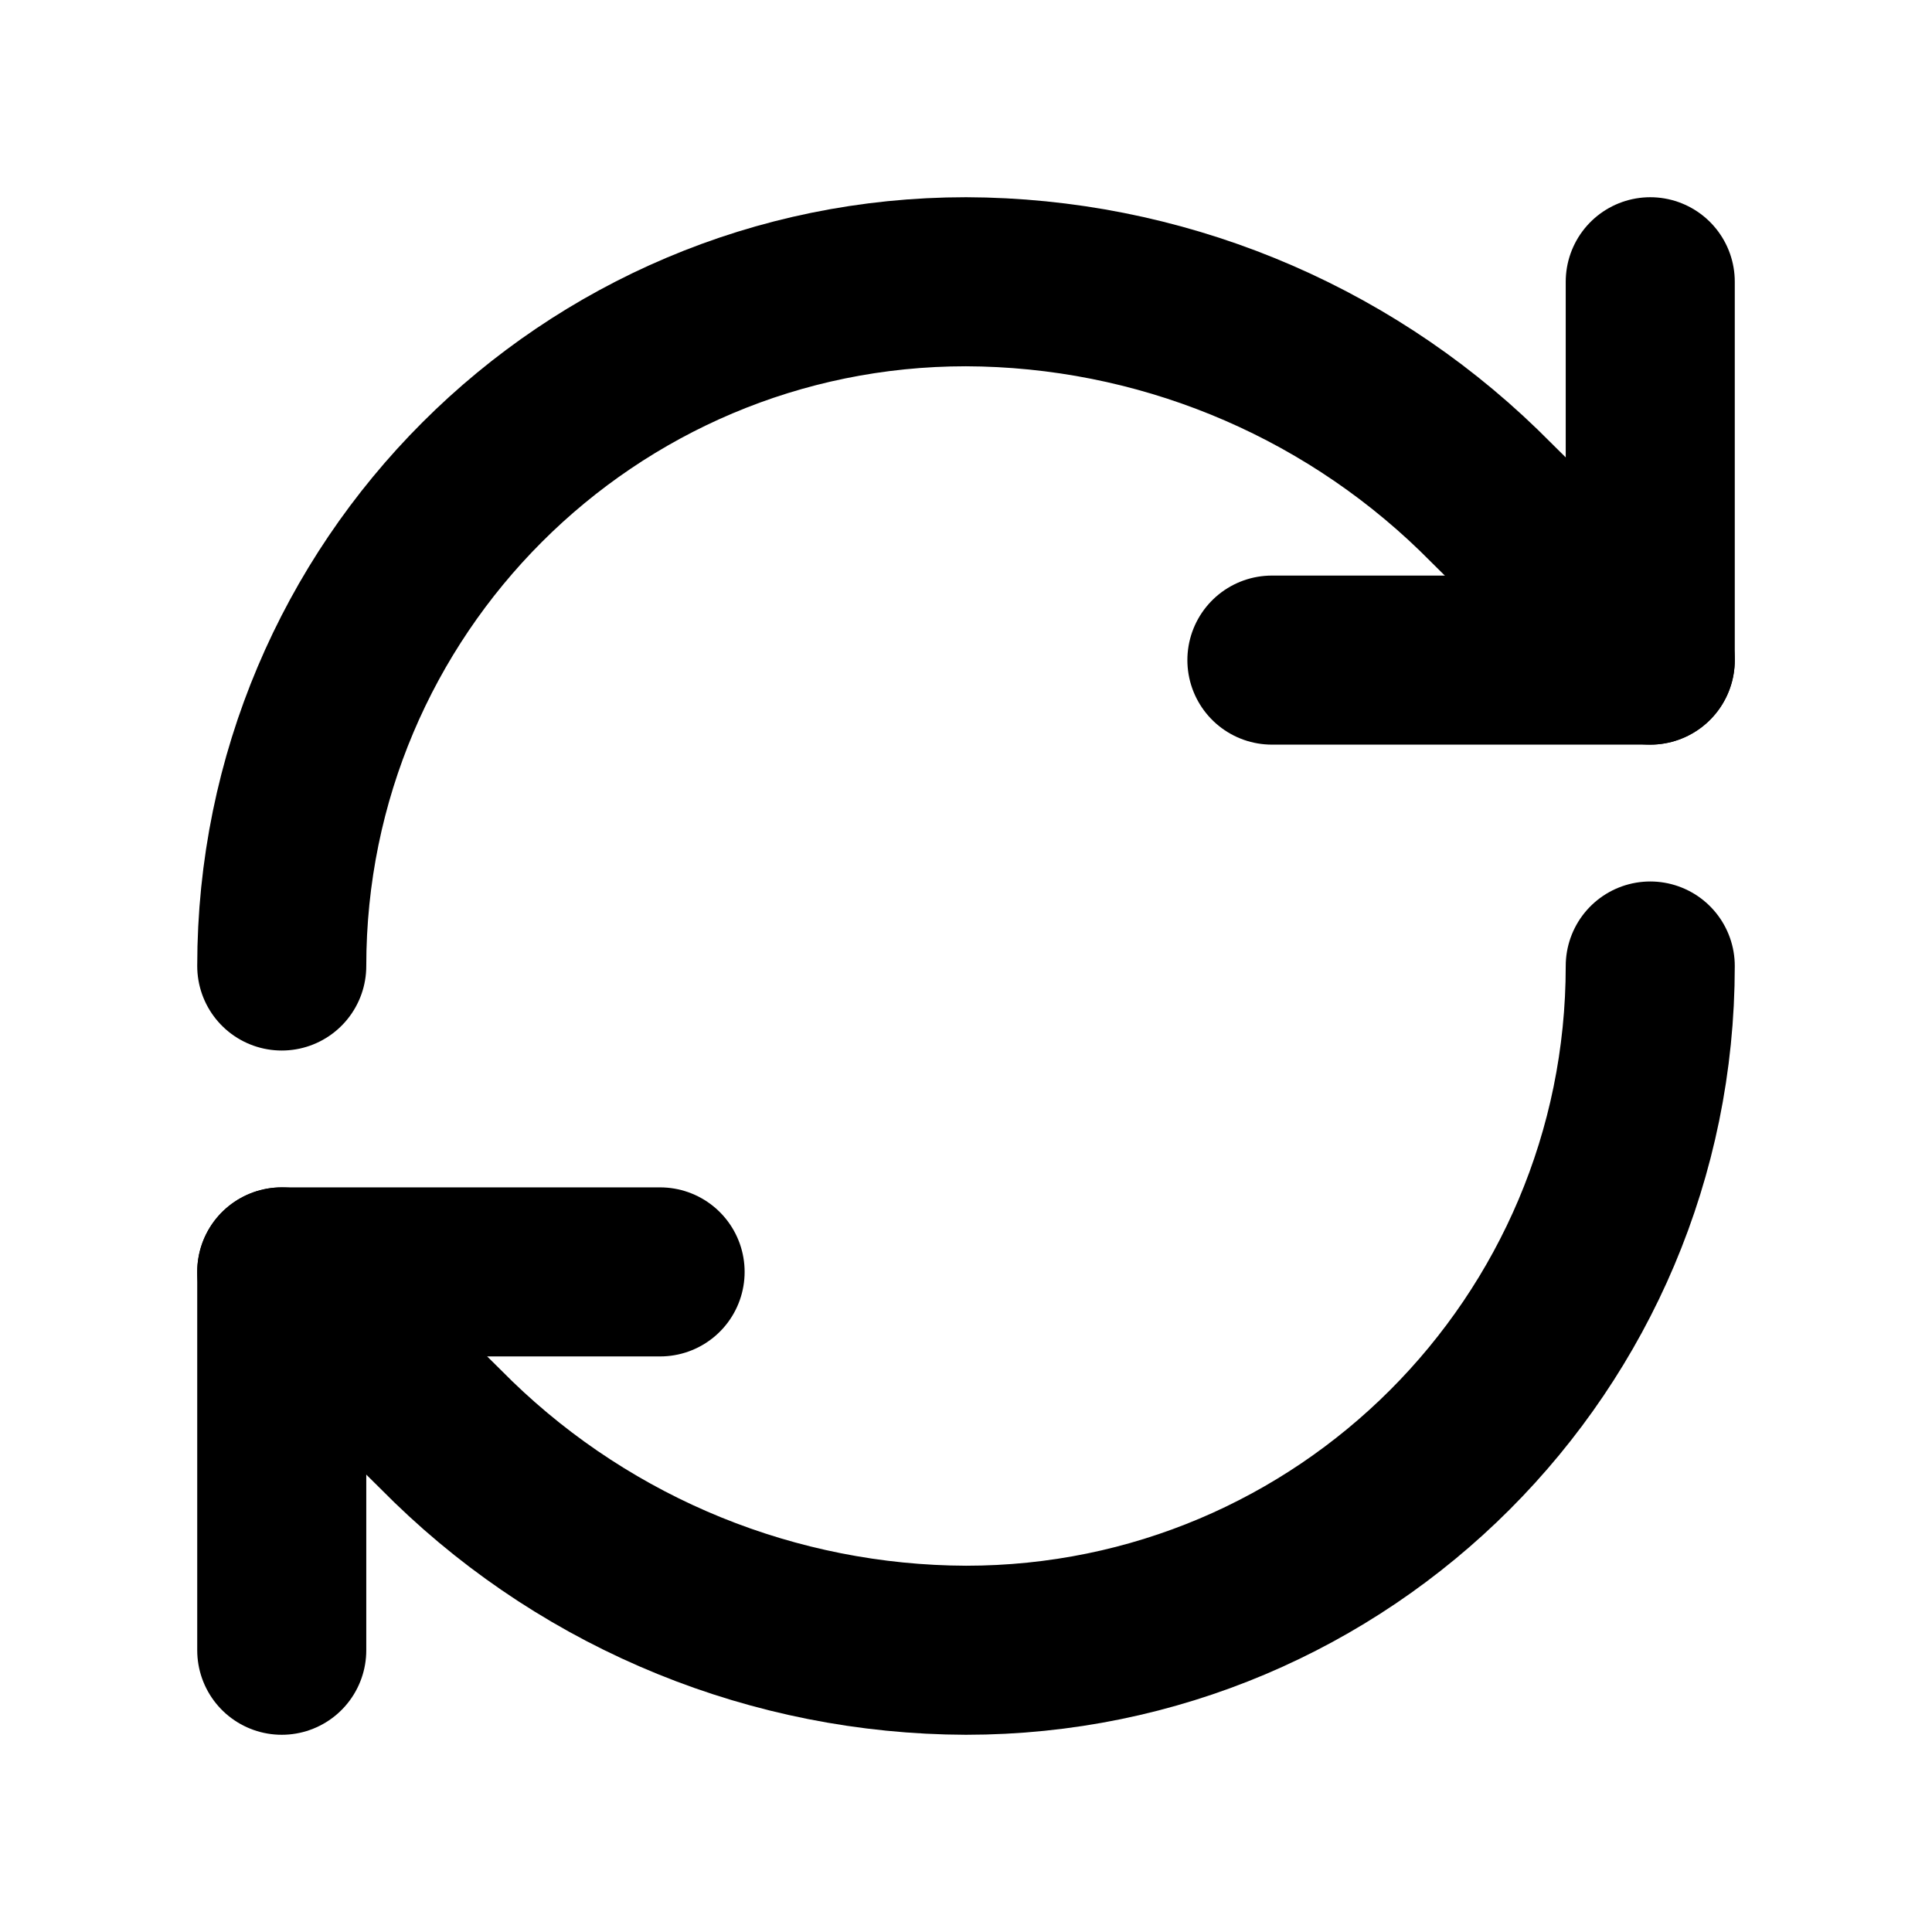
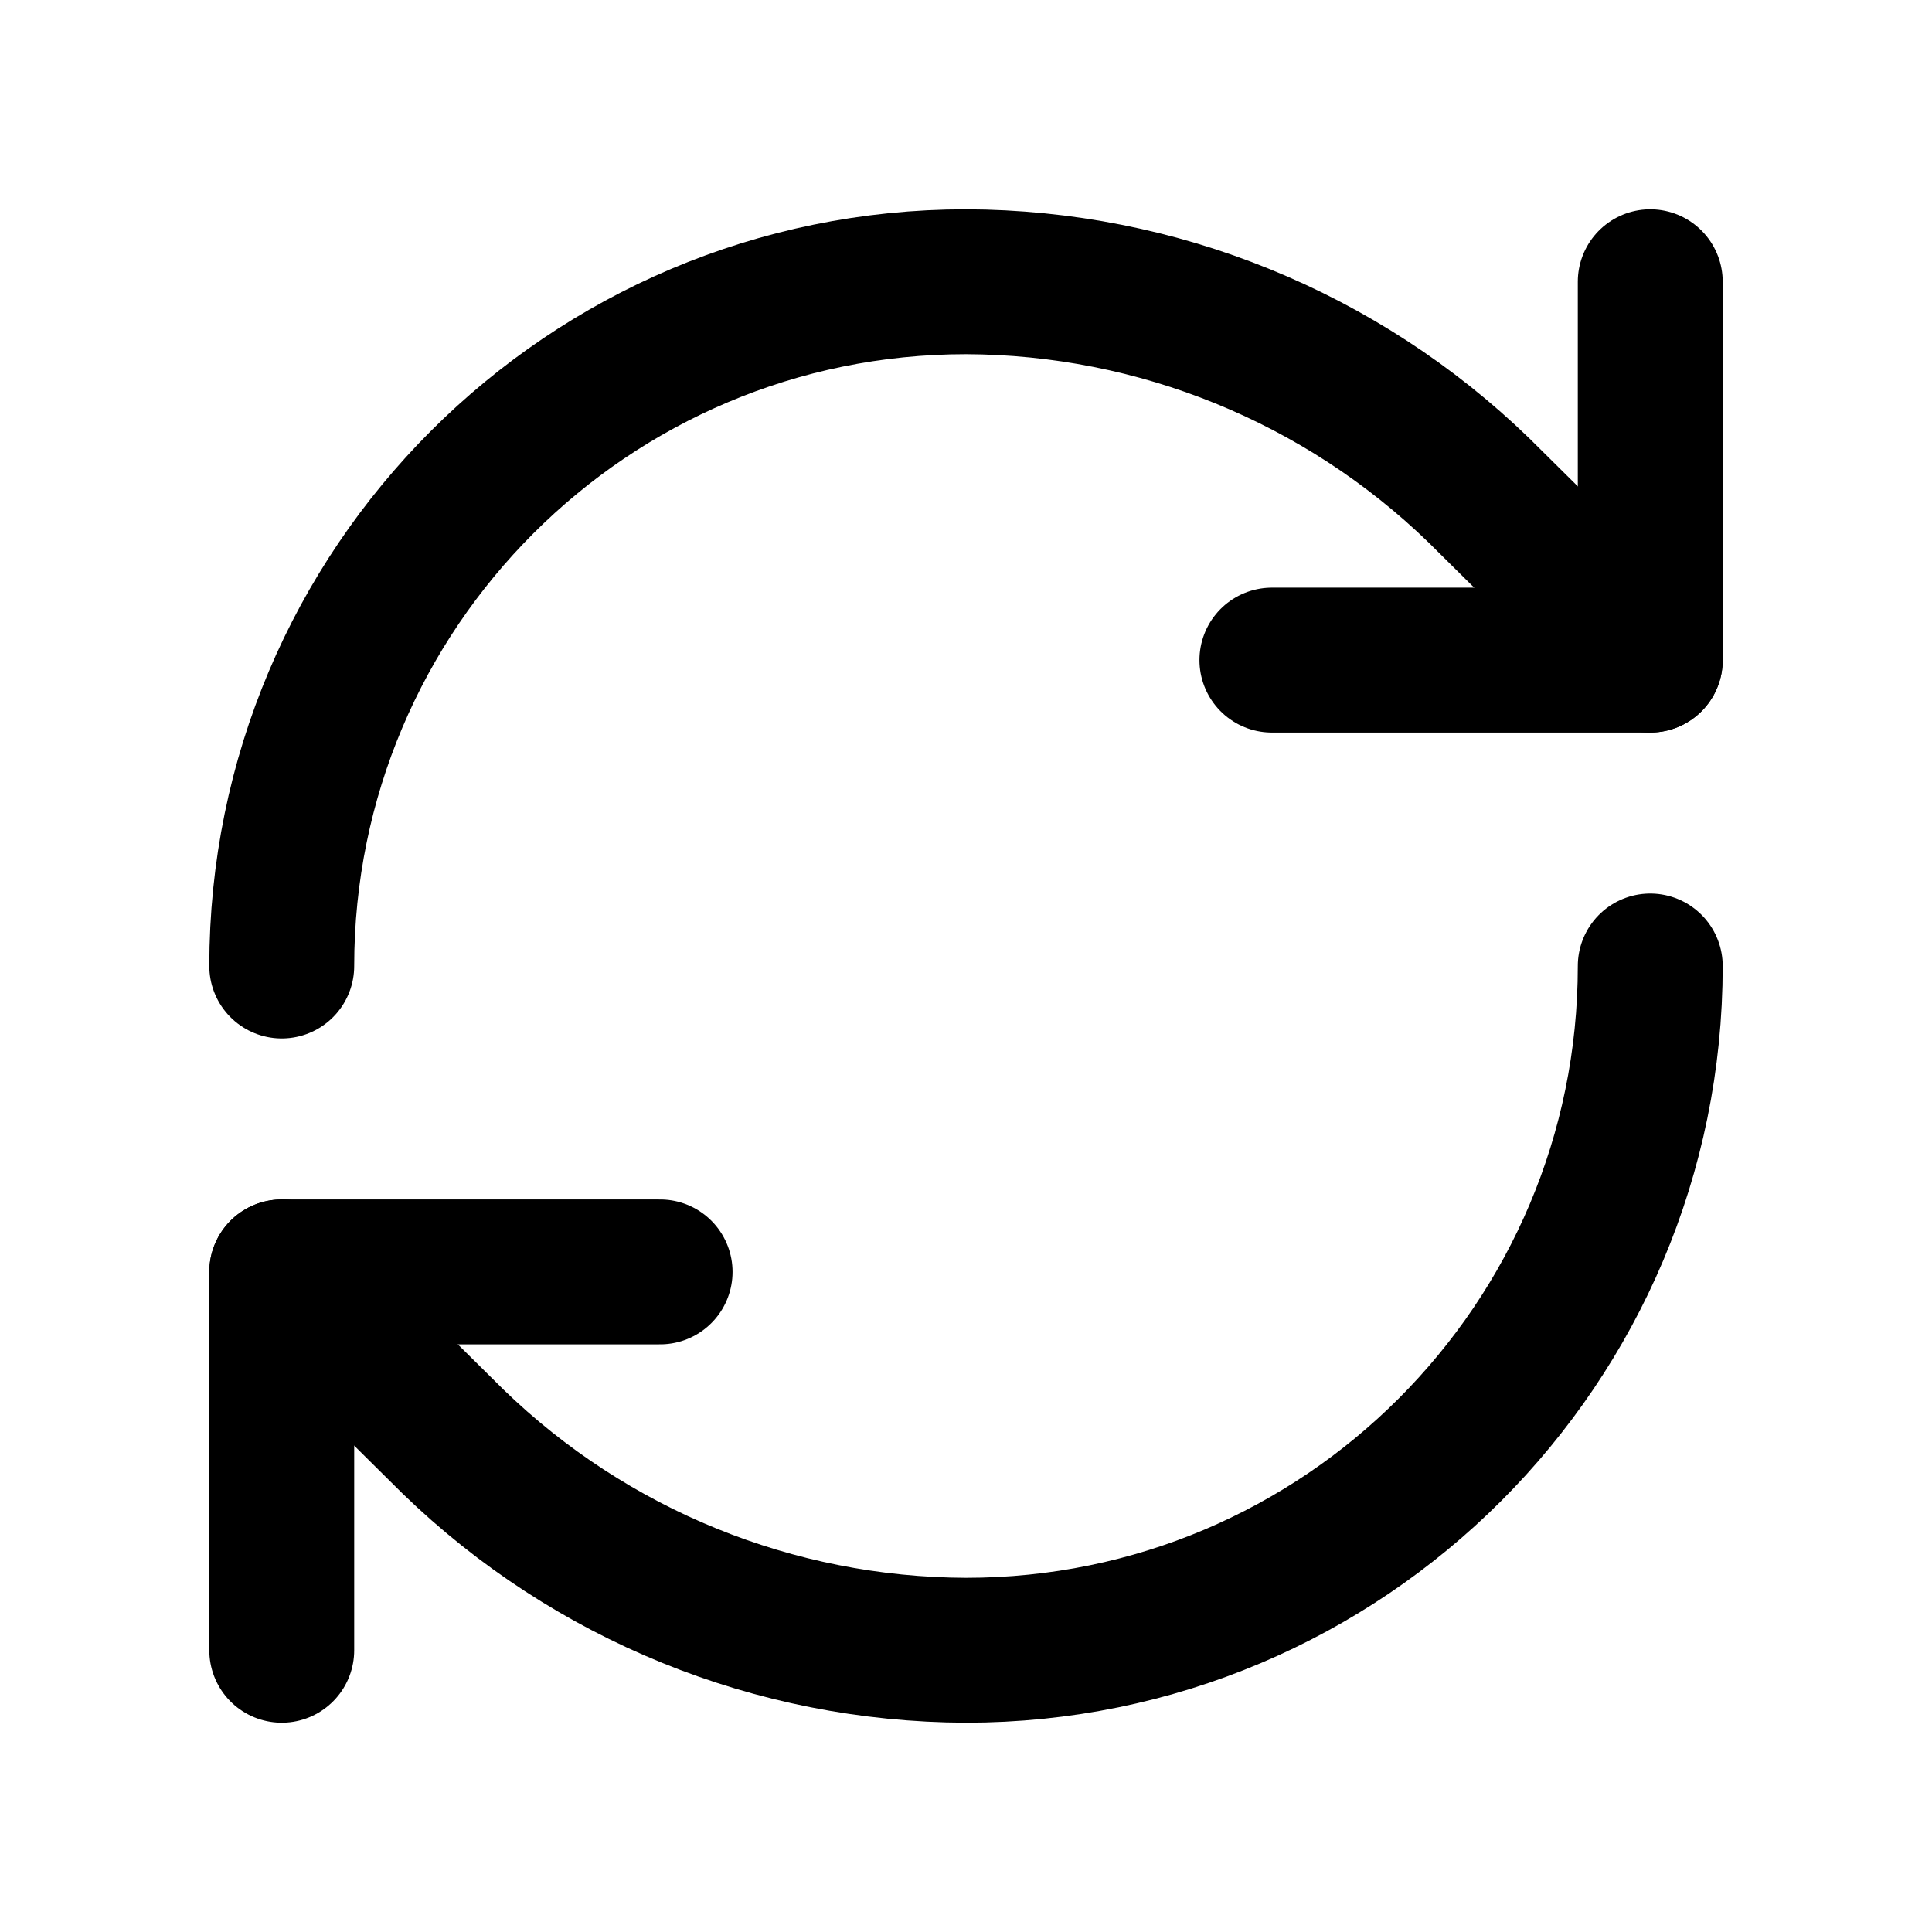
- <svg xmlns="http://www.w3.org/2000/svg" width="24" height="24" viewBox="0 0 24 24" fill="none" stroke="currentColor" stroke-width="2.1" stroke-linecap="round" stroke-linejoin="round">
+ <svg xmlns="http://www.w3.org/2000/svg" width="24" height="24" viewBox="0 0 24 24" fill="none" stroke="currentColor" stroke-width="1.8" stroke-linecap="round" stroke-linejoin="round">
  <path d="M3.5 12a8.5 8.5 0 0 1 8.5-8.5 9.2 9.2 0 0 1 6.37 2.59L20.5 8.2" />
  <path d="M20.5 3.5v4.7h-4.7" />
  <path d="M20.5 12a8.5 8.5 0 0 1-8.5 8.5 9.2 9.2 0 0 1-6.37-2.59L3.5 15.8" />
  <path d="M3.5 20.5v-4.7h4.7" />
</svg>
